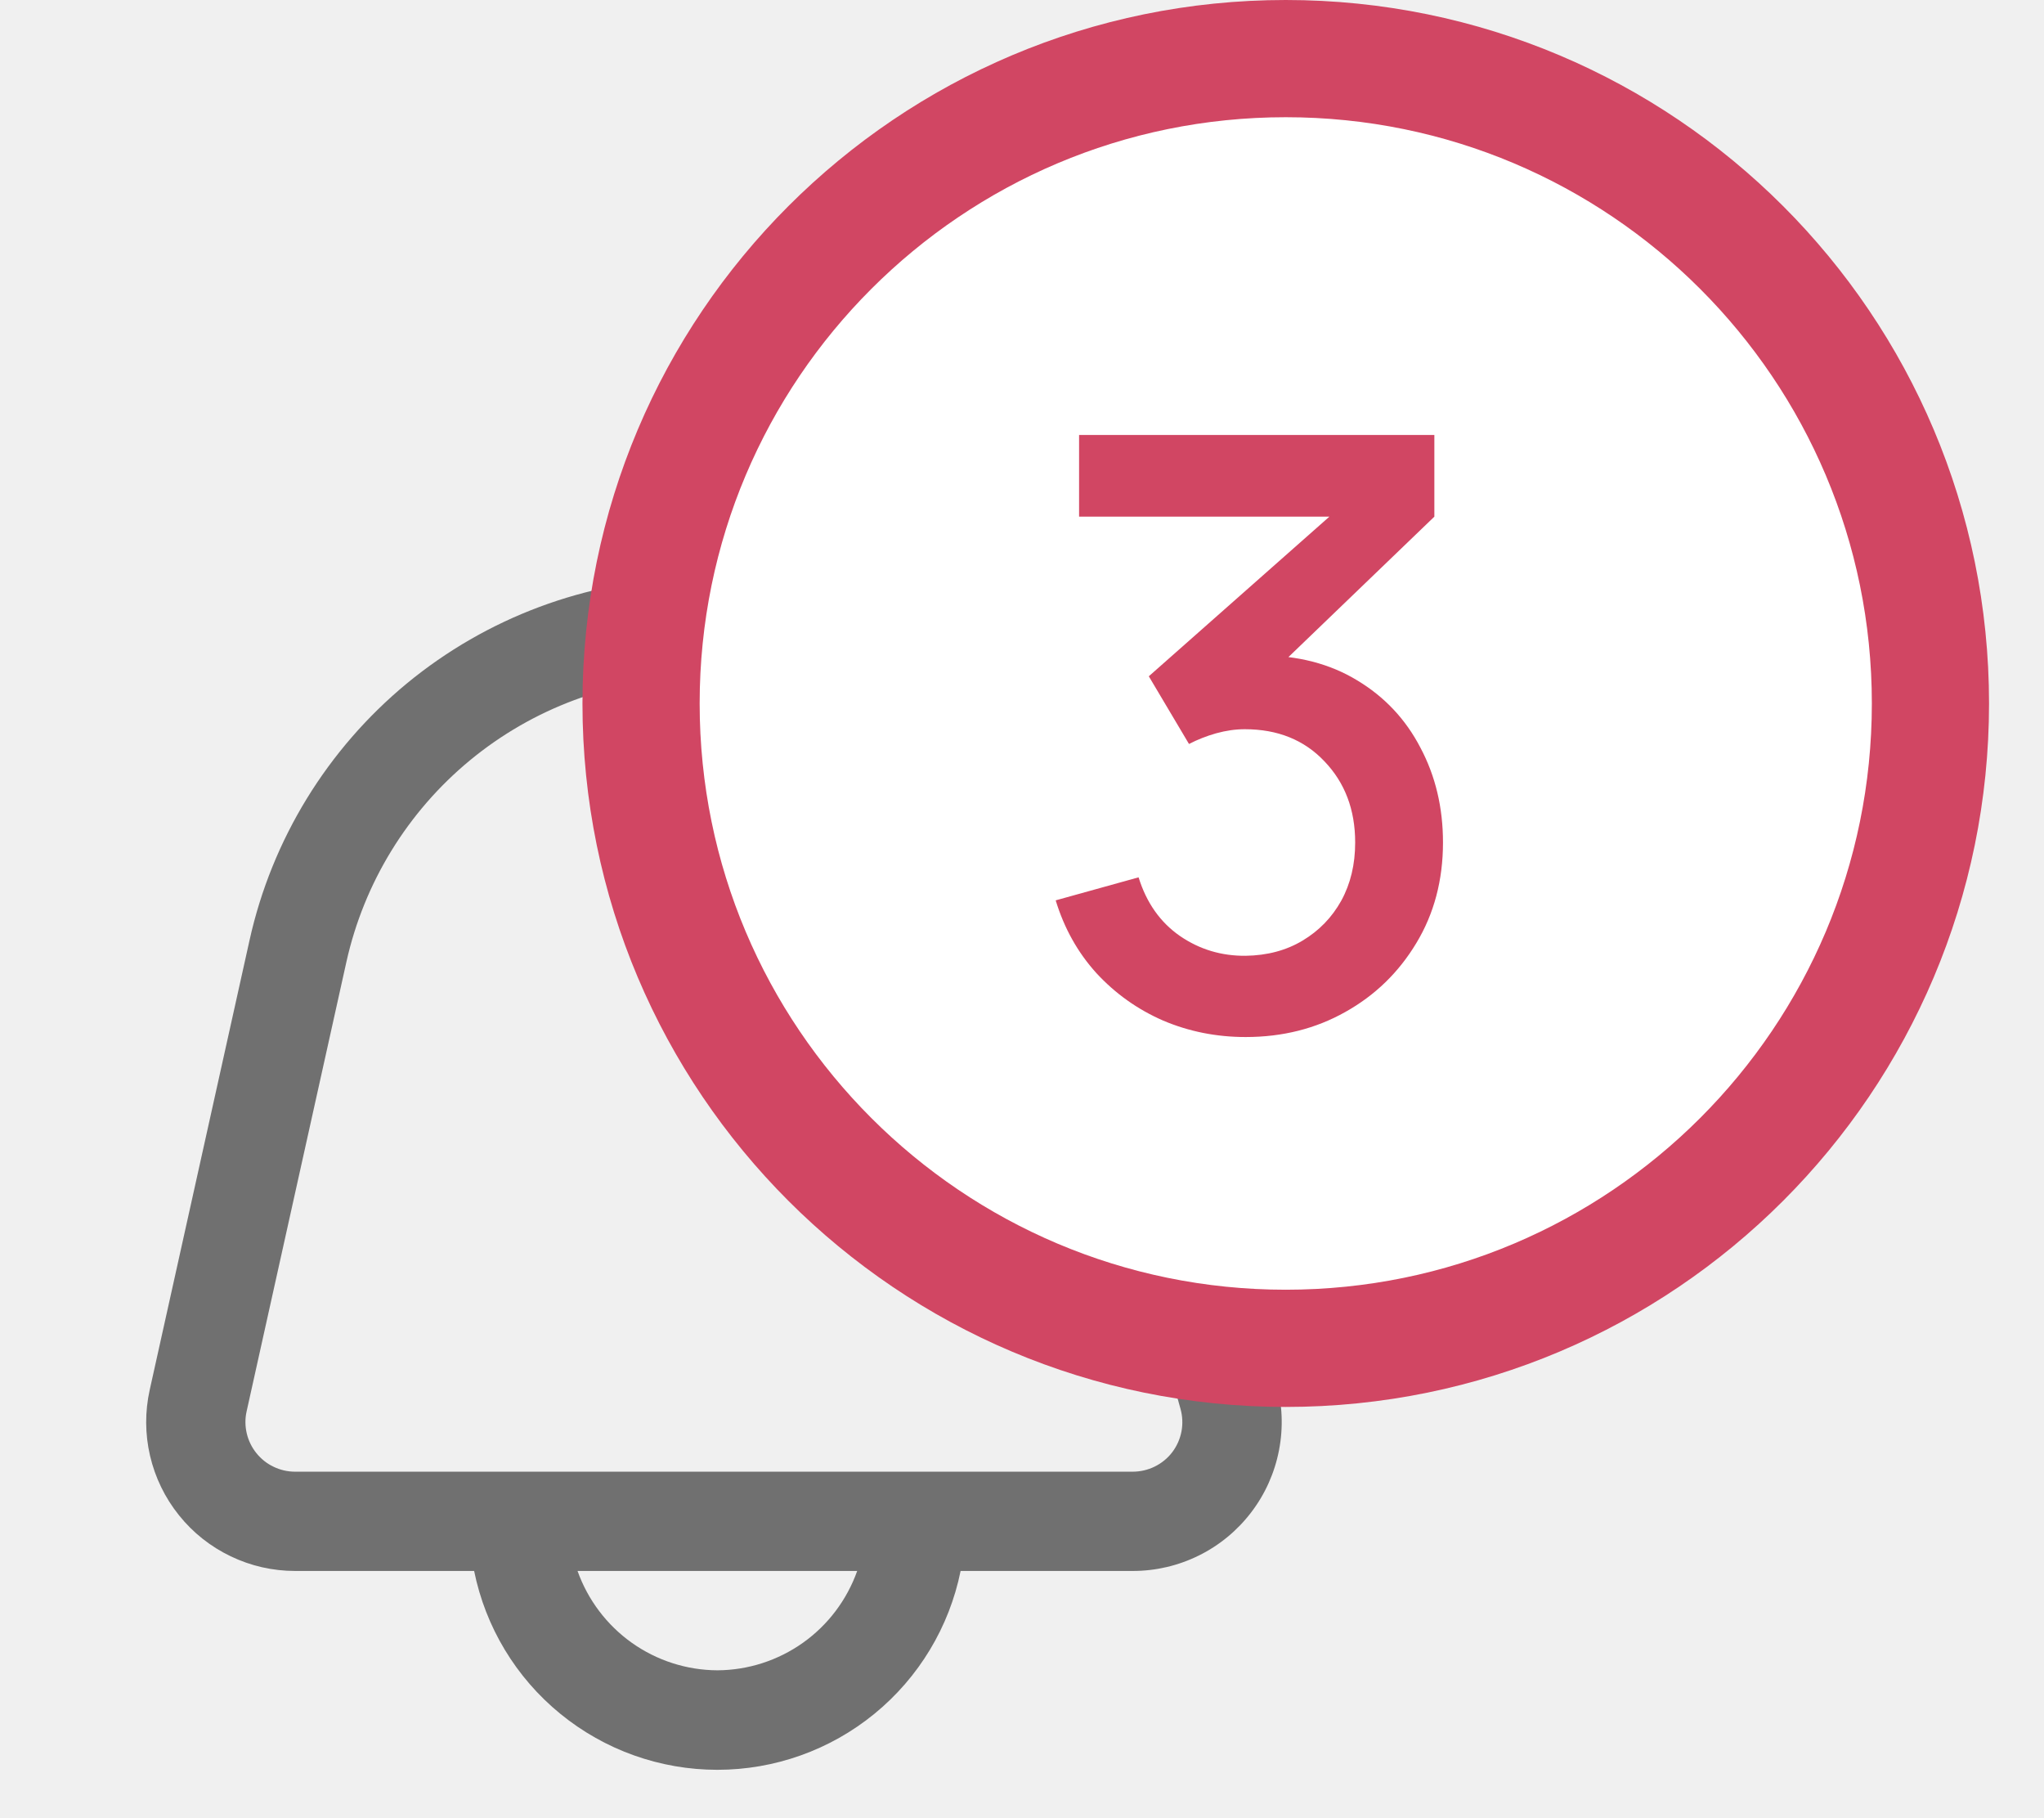
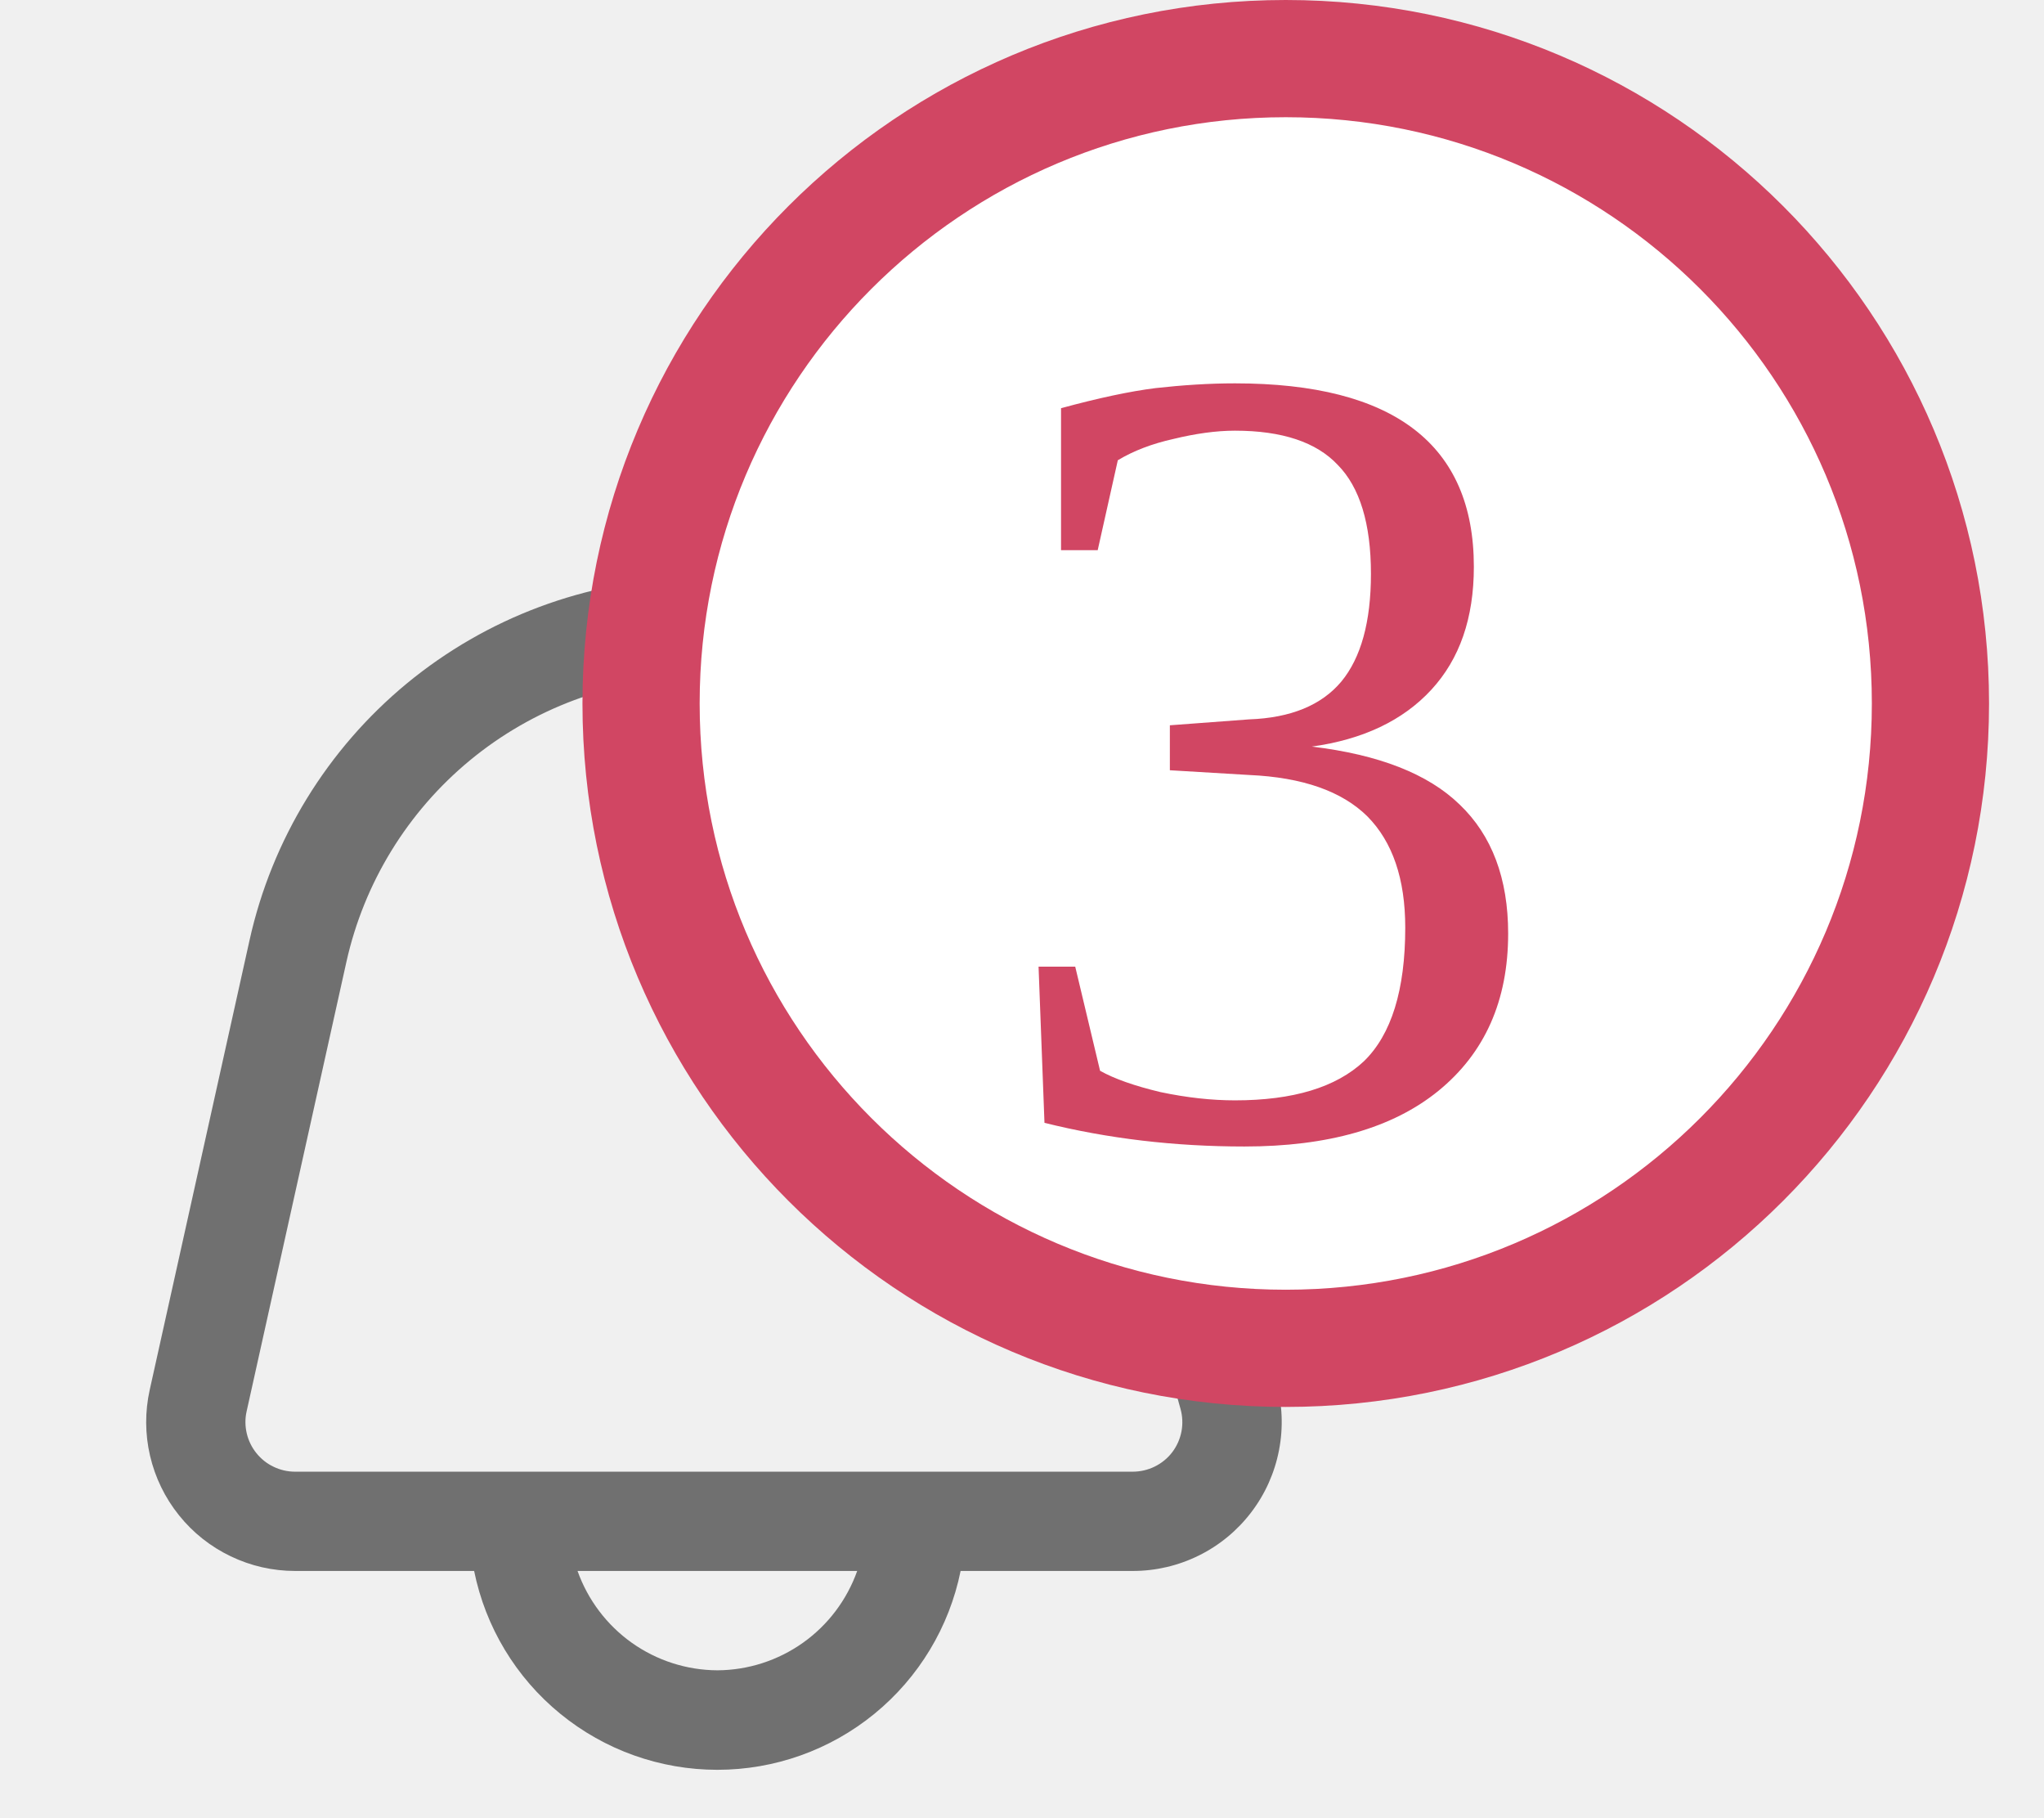
<svg xmlns="http://www.w3.org/2000/svg" width="27" height="24" viewBox="0 0 27 24" fill="none">
  <path d="M16.859 18.254L15.154 12.109C14.79 10.795 13.997 9.64 12.9 8.828C11.804 8.017 10.468 7.595 9.105 7.631C7.741 7.666 6.429 8.157 5.376 9.024C4.324 9.892 3.591 11.087 3.296 12.418L1.978 18.353C1.914 18.64 1.915 18.938 1.982 19.225C2.049 19.512 2.179 19.78 2.364 20.01C2.548 20.24 2.781 20.425 3.047 20.552C3.312 20.68 3.603 20.746 3.898 20.746H6.263C6.413 21.487 6.815 22.154 7.401 22.632C7.987 23.111 8.72 23.372 9.476 23.372C10.232 23.372 10.965 23.111 11.551 22.632C12.136 22.154 12.539 21.487 12.689 20.746H14.965C15.268 20.746 15.566 20.676 15.838 20.541C16.109 20.407 16.346 20.211 16.529 19.97C16.713 19.729 16.838 19.448 16.895 19.151C16.953 18.853 16.94 18.546 16.859 18.254ZM9.476 22.058C9.071 22.056 8.676 21.929 8.345 21.694C8.015 21.459 7.765 21.128 7.629 20.746H11.323C11.187 21.128 10.938 21.459 10.607 21.694C10.276 21.929 9.881 22.056 9.476 22.058ZM15.486 19.176C15.425 19.257 15.345 19.322 15.254 19.367C15.163 19.412 15.063 19.435 14.961 19.435H3.898C3.799 19.435 3.703 19.413 3.614 19.37C3.525 19.328 3.448 19.266 3.386 19.189C3.325 19.113 3.281 19.023 3.259 18.927C3.237 18.832 3.236 18.733 3.258 18.637L4.576 12.702C4.809 11.657 5.384 10.72 6.21 10.039C7.036 9.358 8.067 8.973 9.137 8.945C10.207 8.917 11.256 9.248 12.117 9.884C12.978 10.521 13.601 11.427 13.888 12.458L15.593 18.603C15.621 18.7 15.625 18.803 15.607 18.902C15.588 19.001 15.547 19.095 15.486 19.176Z" fill="#707070" />
  <circle cx="16.984" cy="9.29" r="8.516" fill="white" stroke="#D14663" stroke-width="1.548" />
-   <path d="M16.454 13.695C16.067 13.695 15.704 13.622 15.365 13.478C15.025 13.33 14.731 13.12 14.481 12.849C14.236 12.578 14.057 12.258 13.945 11.89L15.04 11.586C15.144 11.922 15.327 12.181 15.587 12.361C15.847 12.539 16.136 12.625 16.454 12.622C16.739 12.618 16.991 12.551 17.207 12.421C17.424 12.291 17.594 12.116 17.717 11.895C17.84 11.671 17.901 11.415 17.901 11.126C17.901 10.692 17.765 10.335 17.494 10.053C17.227 9.771 16.877 9.63 16.443 9.63C16.32 9.63 16.194 9.648 16.064 9.684C15.937 9.72 15.818 9.767 15.706 9.825L15.175 8.931L17.928 6.498L18.047 6.823H14.254V5.744H18.947V6.823L16.66 9.023L16.649 8.655C17.14 8.655 17.567 8.765 17.928 8.985C18.289 9.202 18.568 9.498 18.763 9.874C18.961 10.246 19.061 10.663 19.061 11.126C19.061 11.624 18.943 12.067 18.709 12.454C18.477 12.84 18.165 13.144 17.771 13.364C17.381 13.584 16.942 13.695 16.454 13.695Z" fill="#D14663" />
+   <text x="13" y="15" fill="#D14663" font-size="15">3</text>
</svg>
